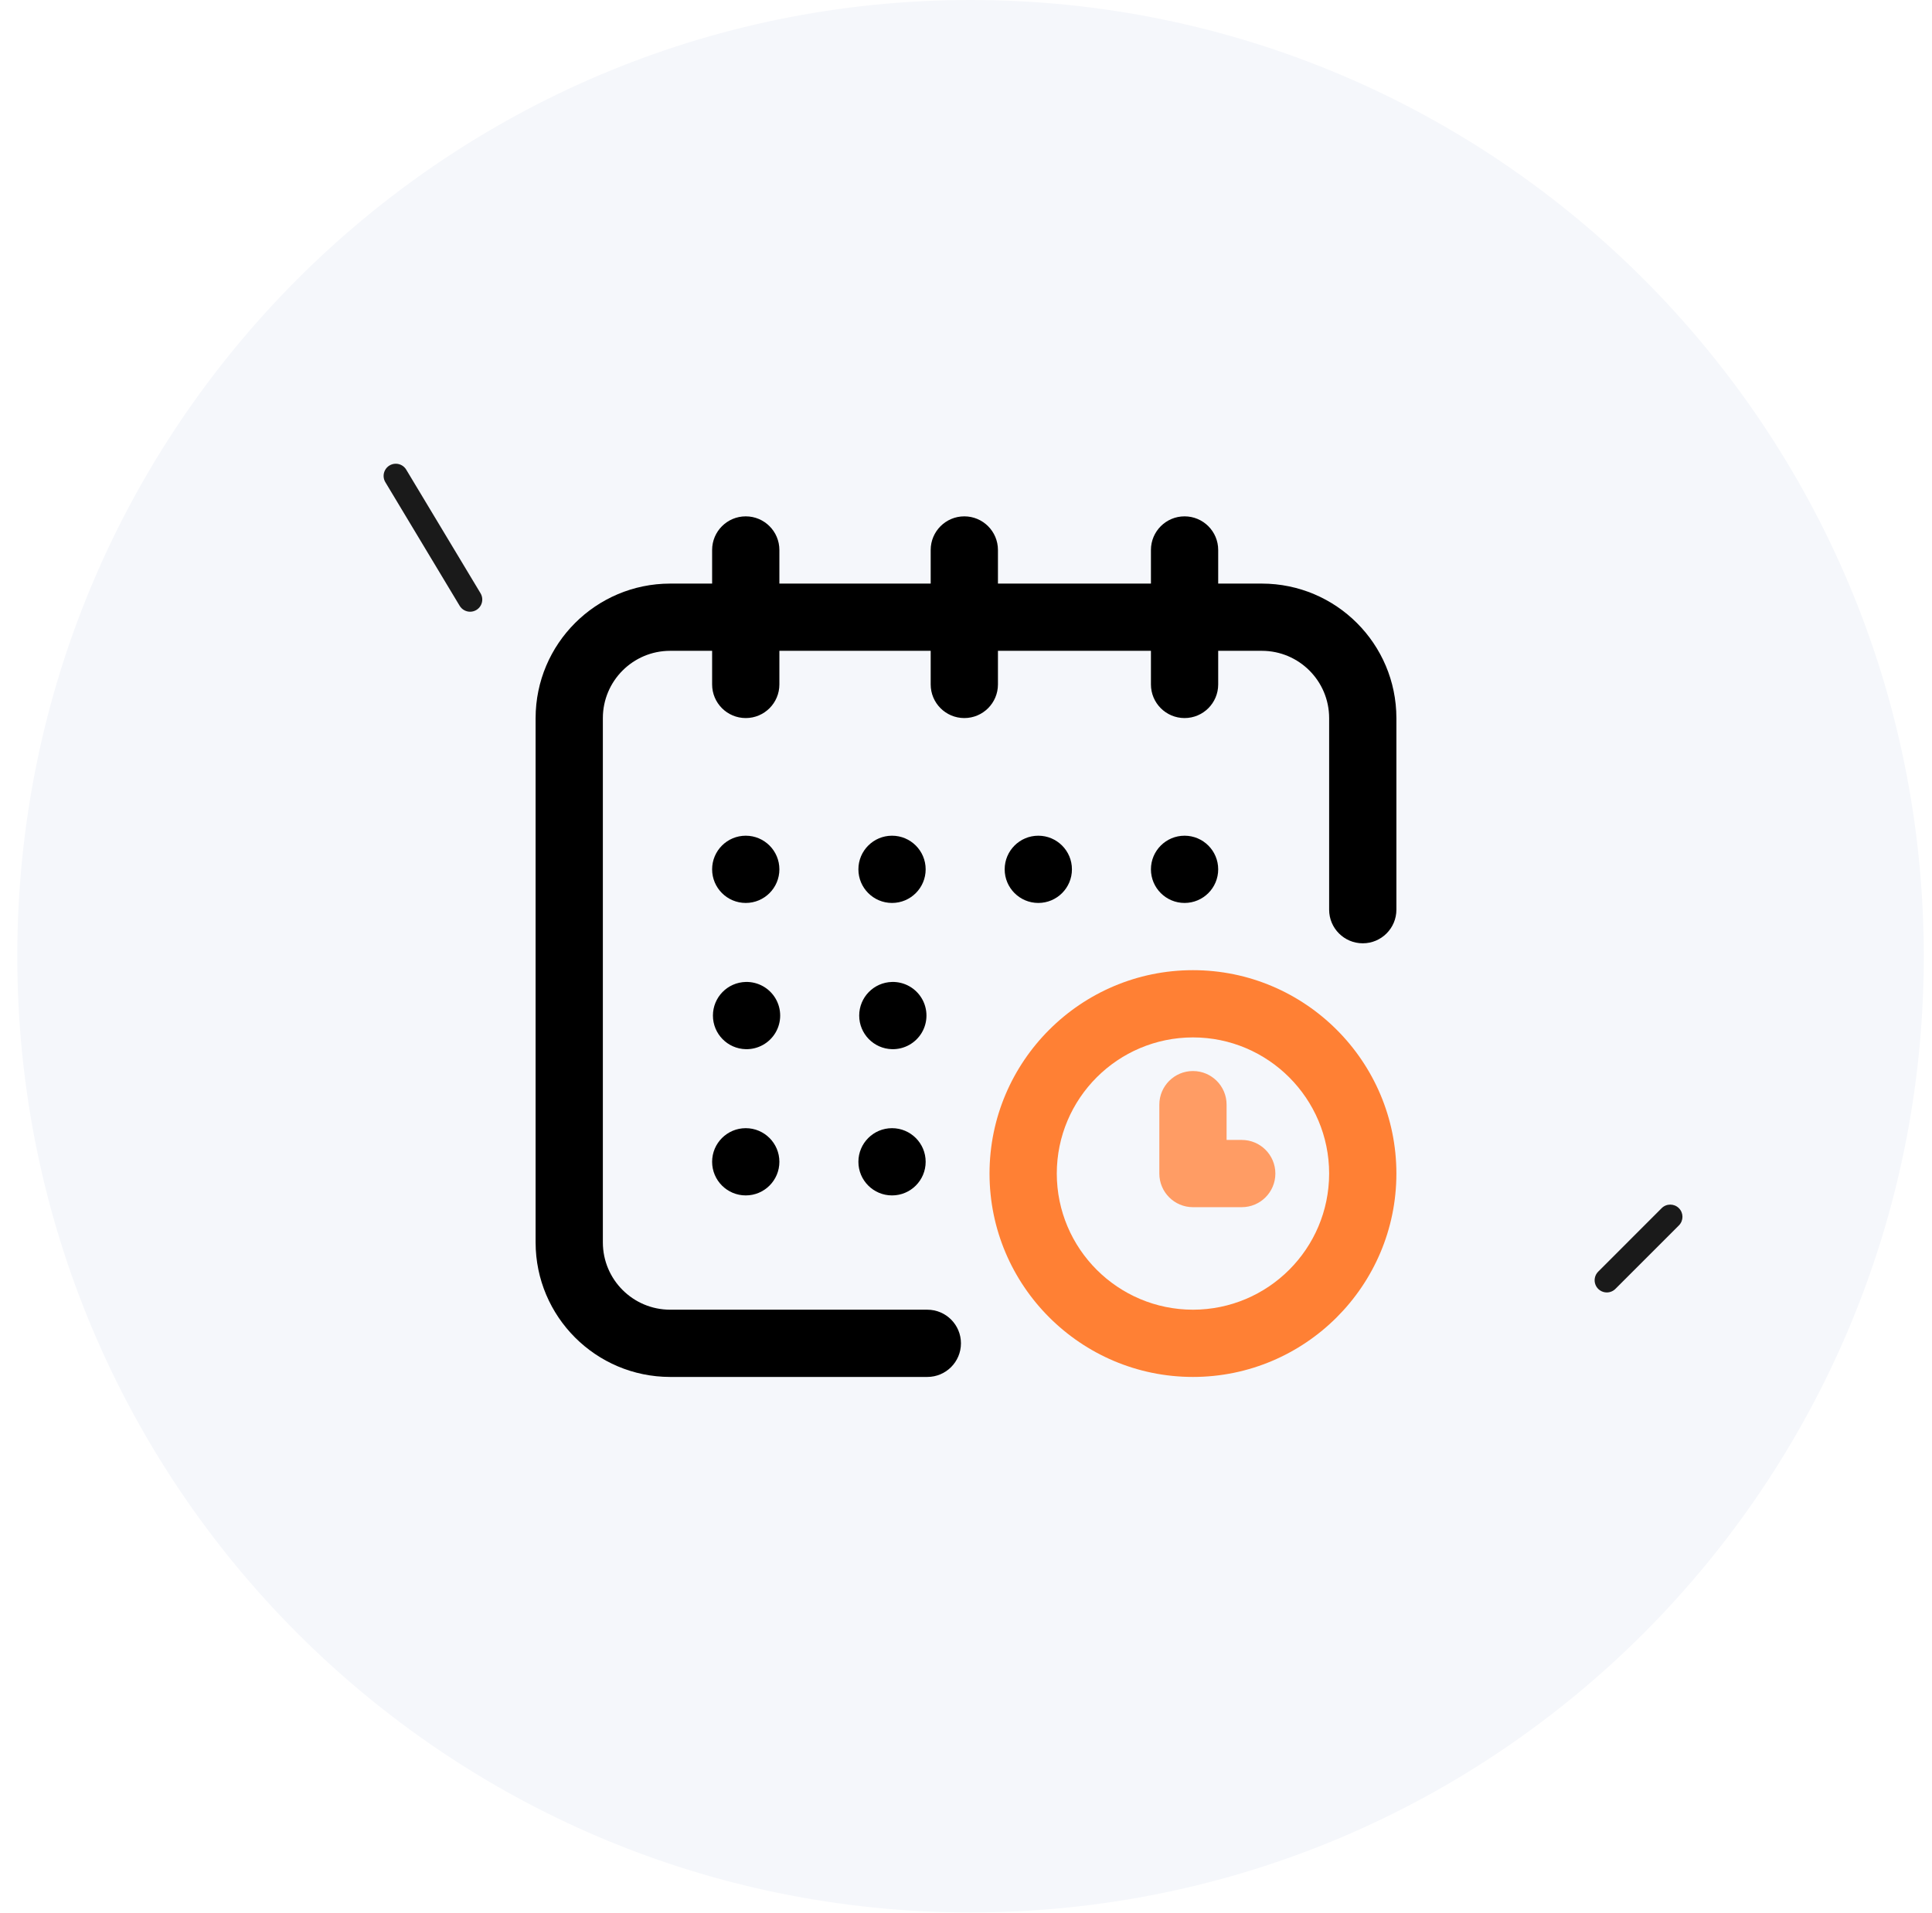
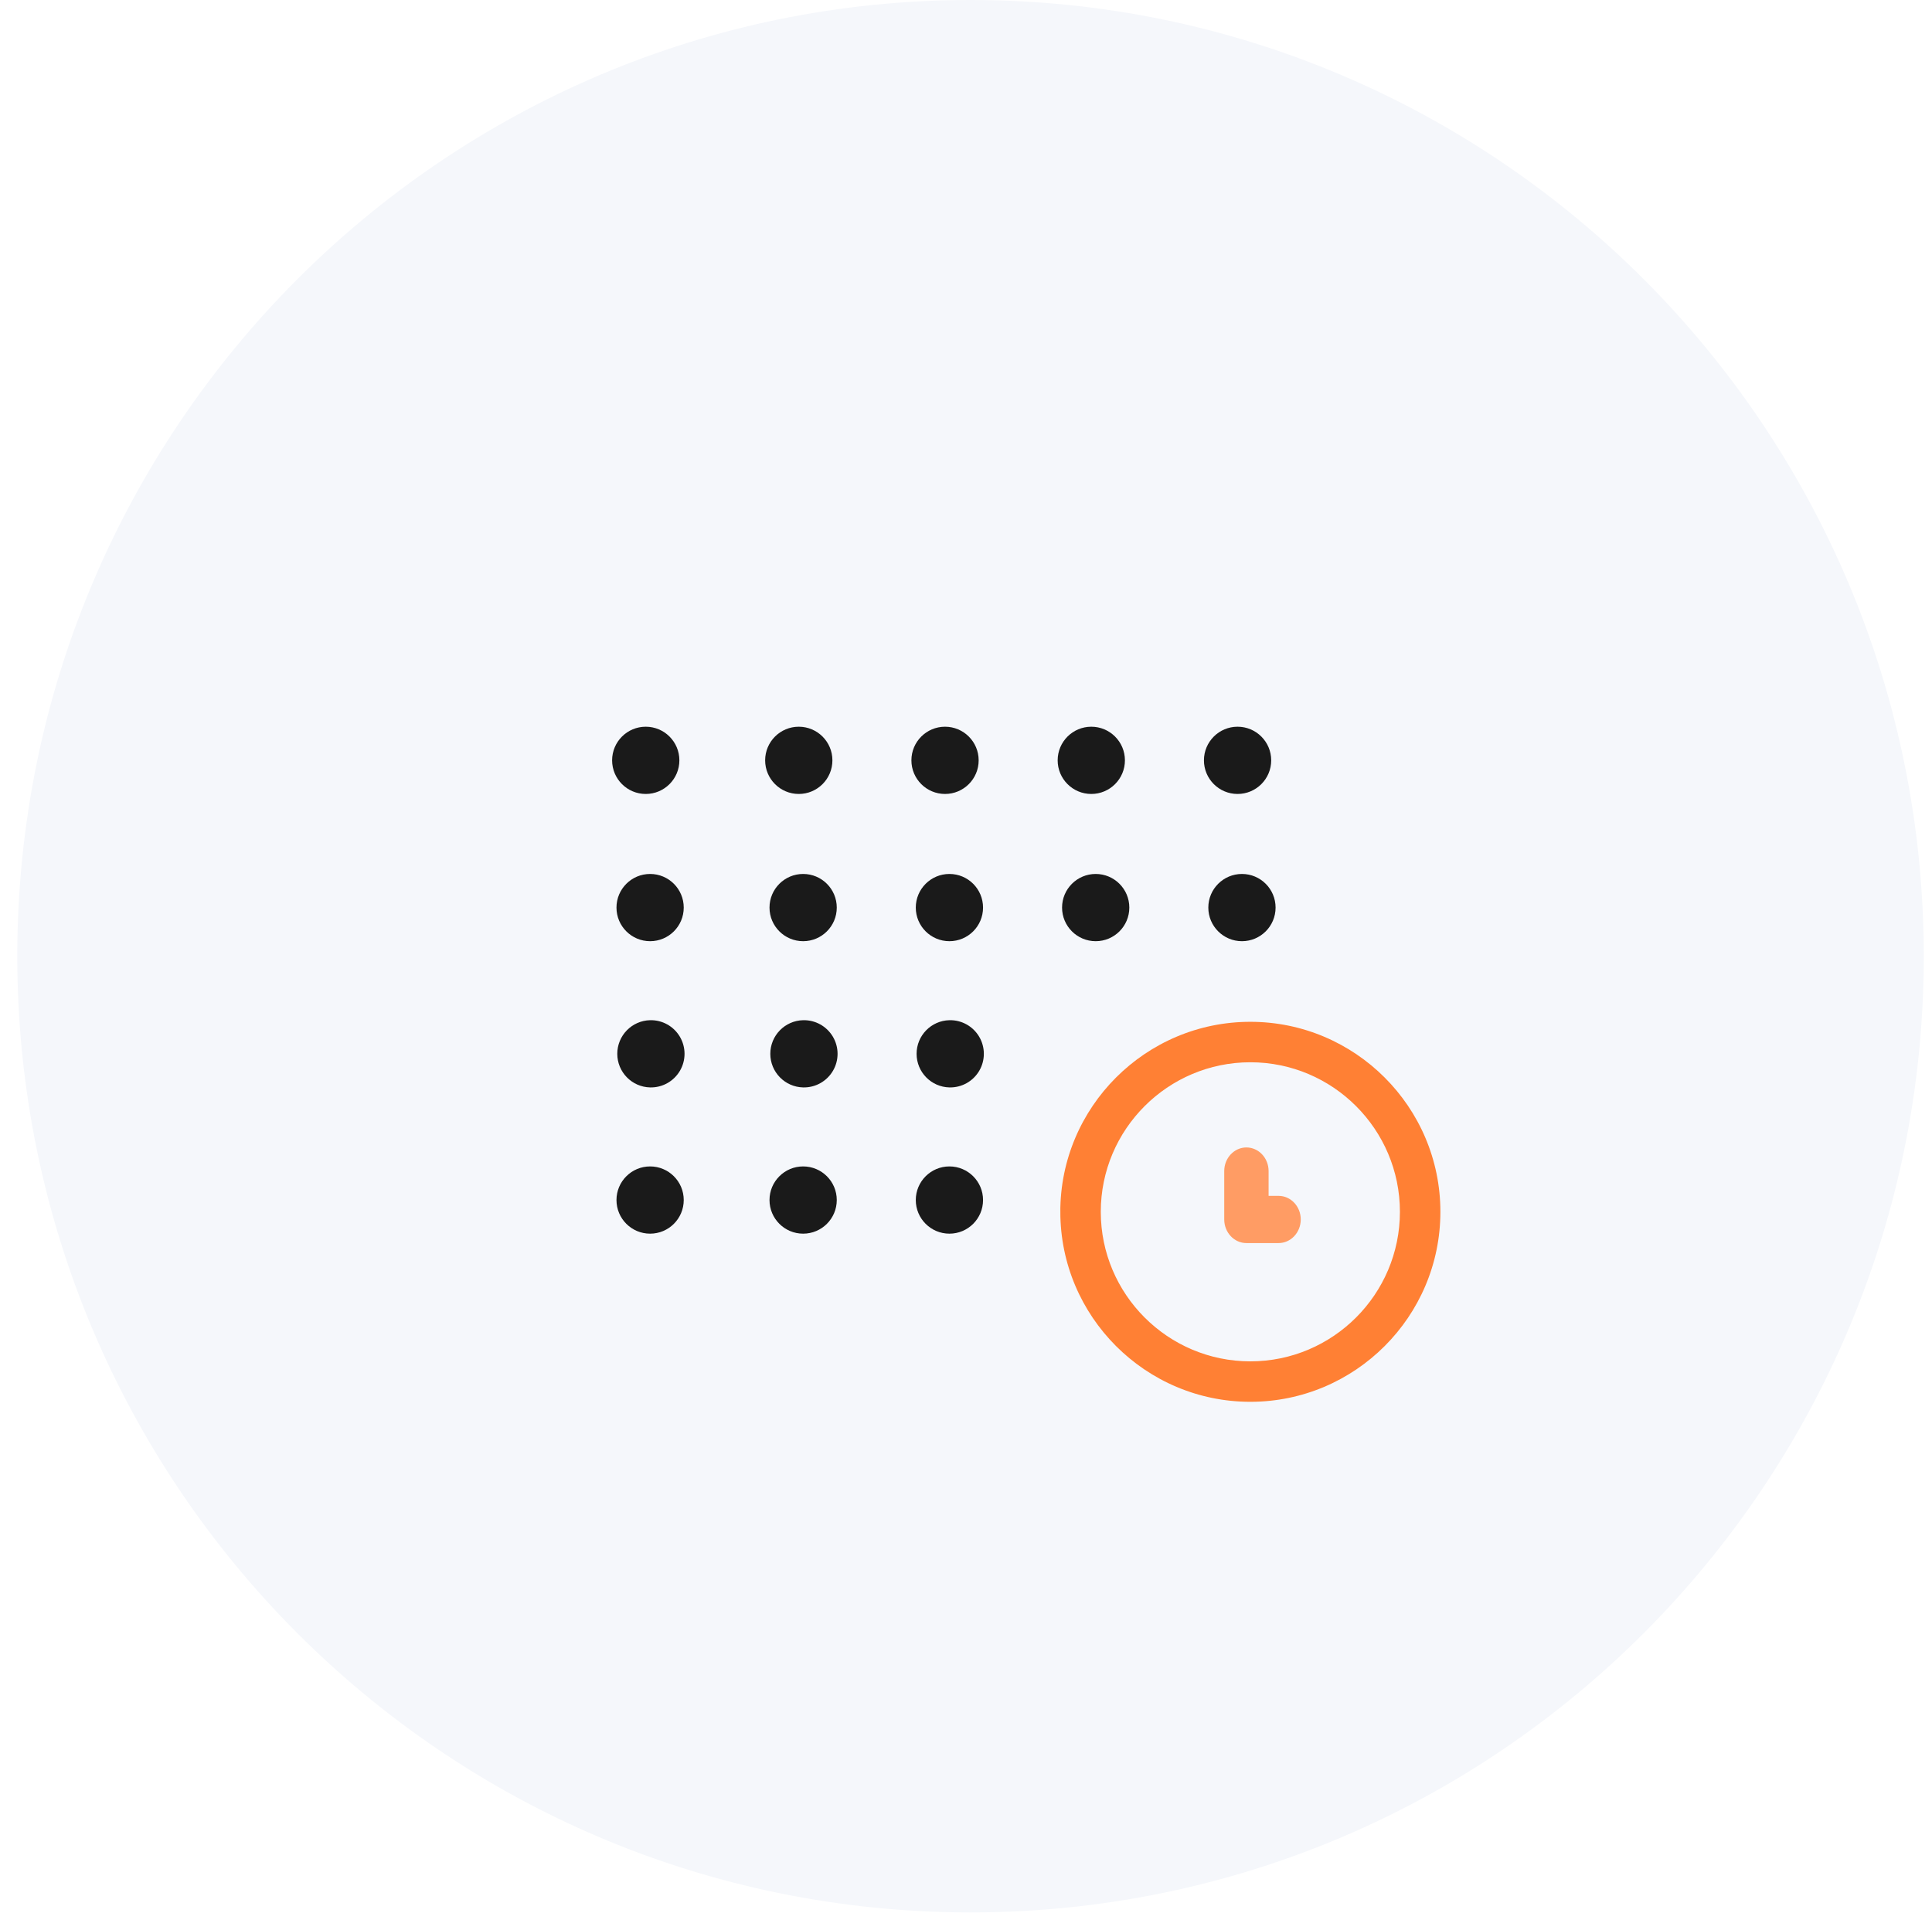
<svg xmlns="http://www.w3.org/2000/svg" width="101" height="100" viewBox="0 0 101 100" fill="none">
  <ellipse cx="50.737" cy="50" rx="49.833" ry="50" fill="#F5F7FB" />
-   <path d="M61.926 47.215a1.758 1.758 0 100-3.516 1.758 1.758 0 000 3.516z" fill="#000" />
-   <path d="M65.969 30.516h-2.285v-1.758a1.758 1.758 0 00-3.516 0v1.758H52.17v-1.758a1.758 1.758 0 00-3.516 0v1.758h-7.91v-1.758a1.758 1.758 0 10-3.516 0v1.758h-2.197A7.04 7.04 0 0028 37.546V64.97A7.04 7.04 0 0035.031 72h13.447a1.758 1.758 0 100-3.516H35.031a3.52 3.52 0 01-3.515-3.515V37.547a3.52 3.52 0 013.515-3.516h2.197v1.758a1.758 1.758 0 003.516 0v-1.758h7.91v1.758a1.758 1.758 0 003.516 0v-1.758h7.998v1.758a1.758 1.758 0 103.516 0v-1.758h2.285a3.52 3.52 0 013.515 3.516v10.02a1.758 1.758 0 103.516 0v-10.02a7.04 7.04 0 00-7.031-7.031z" fill="#000" />
-   <path d="M62.365 50.73c-5.864 0-10.635 4.771-10.635 10.635S56.502 72 62.365 72 73 67.23 73 61.365c0-5.864-4.77-10.635-10.635-10.635zm0 17.754a7.127 7.127 0 01-7.119-7.119 7.127 7.127 0 017.12-7.119c3.925 0 7.118 3.194 7.118 7.12a7.127 7.127 0 01-7.119 7.118z" fill="#FF8034" />
-   <path d="M64.914 59.607h-.791v-1.845a1.758 1.758 0 10-3.516 0v3.603c0 .971.787 1.758 1.758 1.758h2.55a1.758 1.758 0 100-3.516z" fill="#FF9C64" />
-   <path d="M54.28 47.215a1.758 1.758 0 100-3.516 1.758 1.758 0 000 3.516zm-7.647 7.646a1.758 1.758 0 100-3.515 1.758 1.758 0 000 3.515zm-7.647-7.646a1.758 1.758 0 100-3.516 1.758 1.758 0 000 3.516zm0 7.646a1.758 1.758 0 100-3.515 1.758 1.758 0 000 3.515zm0 7.647a1.758 1.758 0 100-3.516 1.758 1.758 0 000 3.516zm7.647 0a1.758 1.758 0 100-3.516 1.758 1.758 0 000 3.516zm0-15.293a1.758 1.758 0 100-3.516 1.758 1.758 0 000 3.516z" fill="#000" />
-   <path d="M83.999 67.582a.637.637 0 01-.45-1.087l3.318-3.32a.637.637 0 01.901.902l-3.319 3.319a.64.64 0 01-.45.186zM24.577 31.987a.64.64 0 01-.547-.309l-3.875-6.448a.637.637 0 111.092-.655l3.875 6.448a.637.637 0 01-.545.964z" fill="#1A1A1A" />
+   <path d="M64.926 49.215a1.758 1.758 0 100-3.516 1.758 1.758 0 000 3.516z" fill="#1A1A1A" />
+   <path d="M55.08 63.365c0-5.67 4.614-10.285 10.285-10.285S75.65 57.694 75.65 63.365 71.036 73.65 65.365 73.65c-5.67 0-10.284-4.614-10.284-10.285zm2.816 0c0 4.12 3.35 7.47 7.47 7.47 4.118 0 7.468-3.35 7.468-7.47 0-4.119-3.35-7.469-7.469-7.469-4.118 0-7.469 3.35-7.469 7.47z" fill="#FF8034" stroke="#F5F7FB" stroke-width=".7" />
+   <path d="M66.84 62.53h-.521v-1.295c0-.682-.52-1.235-1.16-1.235-.64 0-1.159.553-1.159 1.235v2.53c0 .682.52 1.235 1.16 1.235h1.68c.64 0 1.16-.553 1.16-1.235 0-.681-.52-1.234-1.16-1.234z" fill="#FF9C64" />
+   <path d="M57.28 49.215a1.758 1.758 0 100-3.516 1.758 1.758 0 000 3.516zm-7.647 7.646a1.758 1.758 0 100-3.515 1.758 1.758 0 000 3.515zm-7.647-7.646a1.758 1.758 0 100-3.516 1.758 1.758 0 000 3.516zm0 7.646a1.758 1.758 0 100-3.515 1.758 1.758 0 000 3.515zm0 7.647a1.758 1.758 0 100-3.516 1.758 1.758 0 000 3.516zm7.647 0a1.758 1.758 0 100-3.516 1.758 1.758 0 000 3.516zm0-15.293a1.758 1.758 0 100-3.516 1.758 1.758 0 000 3.516zm15.064-7.699a1.758 1.758 0 100-3.516 1.758 1.758 0 000 3.516zm-7.647 0a1.758 1.758 0 100-3.516 1.758 1.758 0 000 3.516zm-15.292 0a1.758 1.758 0 100-3.516 1.758 1.758 0 000 3.516zm-7.772 7.699a1.758 1.758 0 100-3.516 1.758 1.758 0 000 3.516zm0 7.646a1.758 1.758 0 100-3.515 1.758 1.758 0 000 3.515zm0 7.647a1.758 1.758 0 100-3.516 1.758 1.758 0 000 3.516zm-.228-22.992a1.758 1.758 0 100-3.516 1.758 1.758 0 000 3.516zm15.646 0a1.758 1.758 0 100-3.516 1.758 1.758 0 000 3.516z" fill="#1A1A1A" />
</svg>
